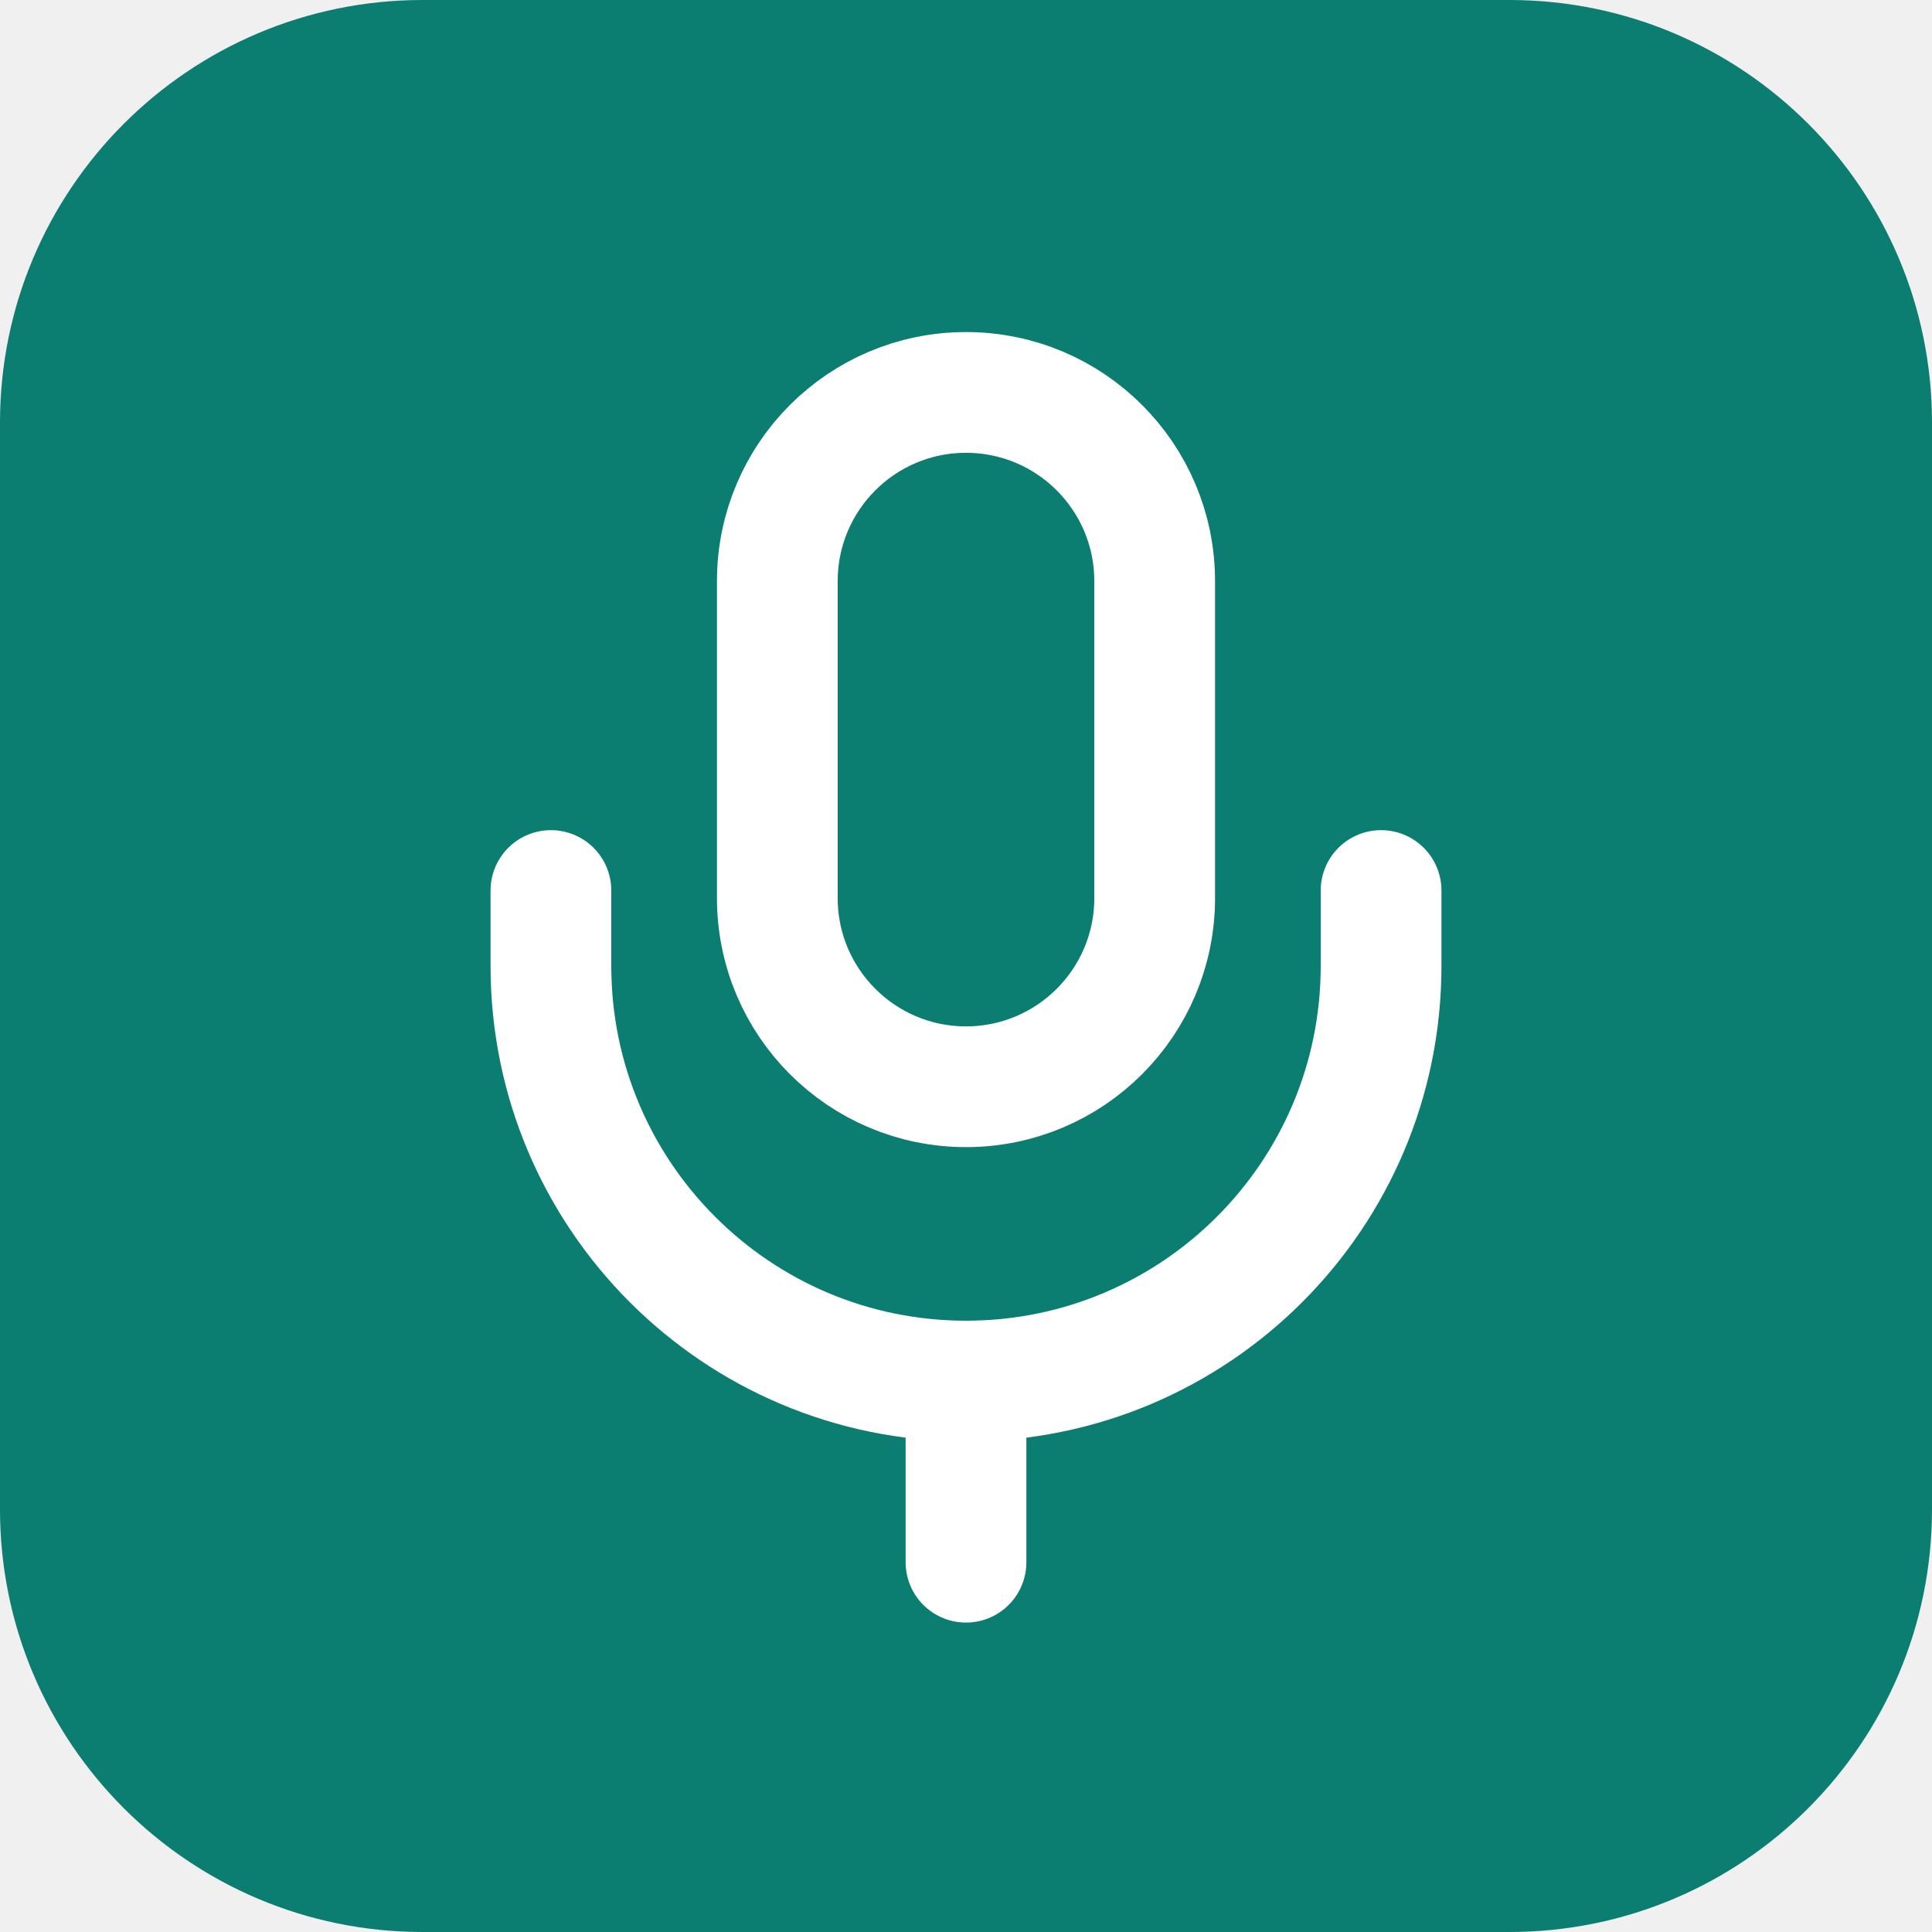
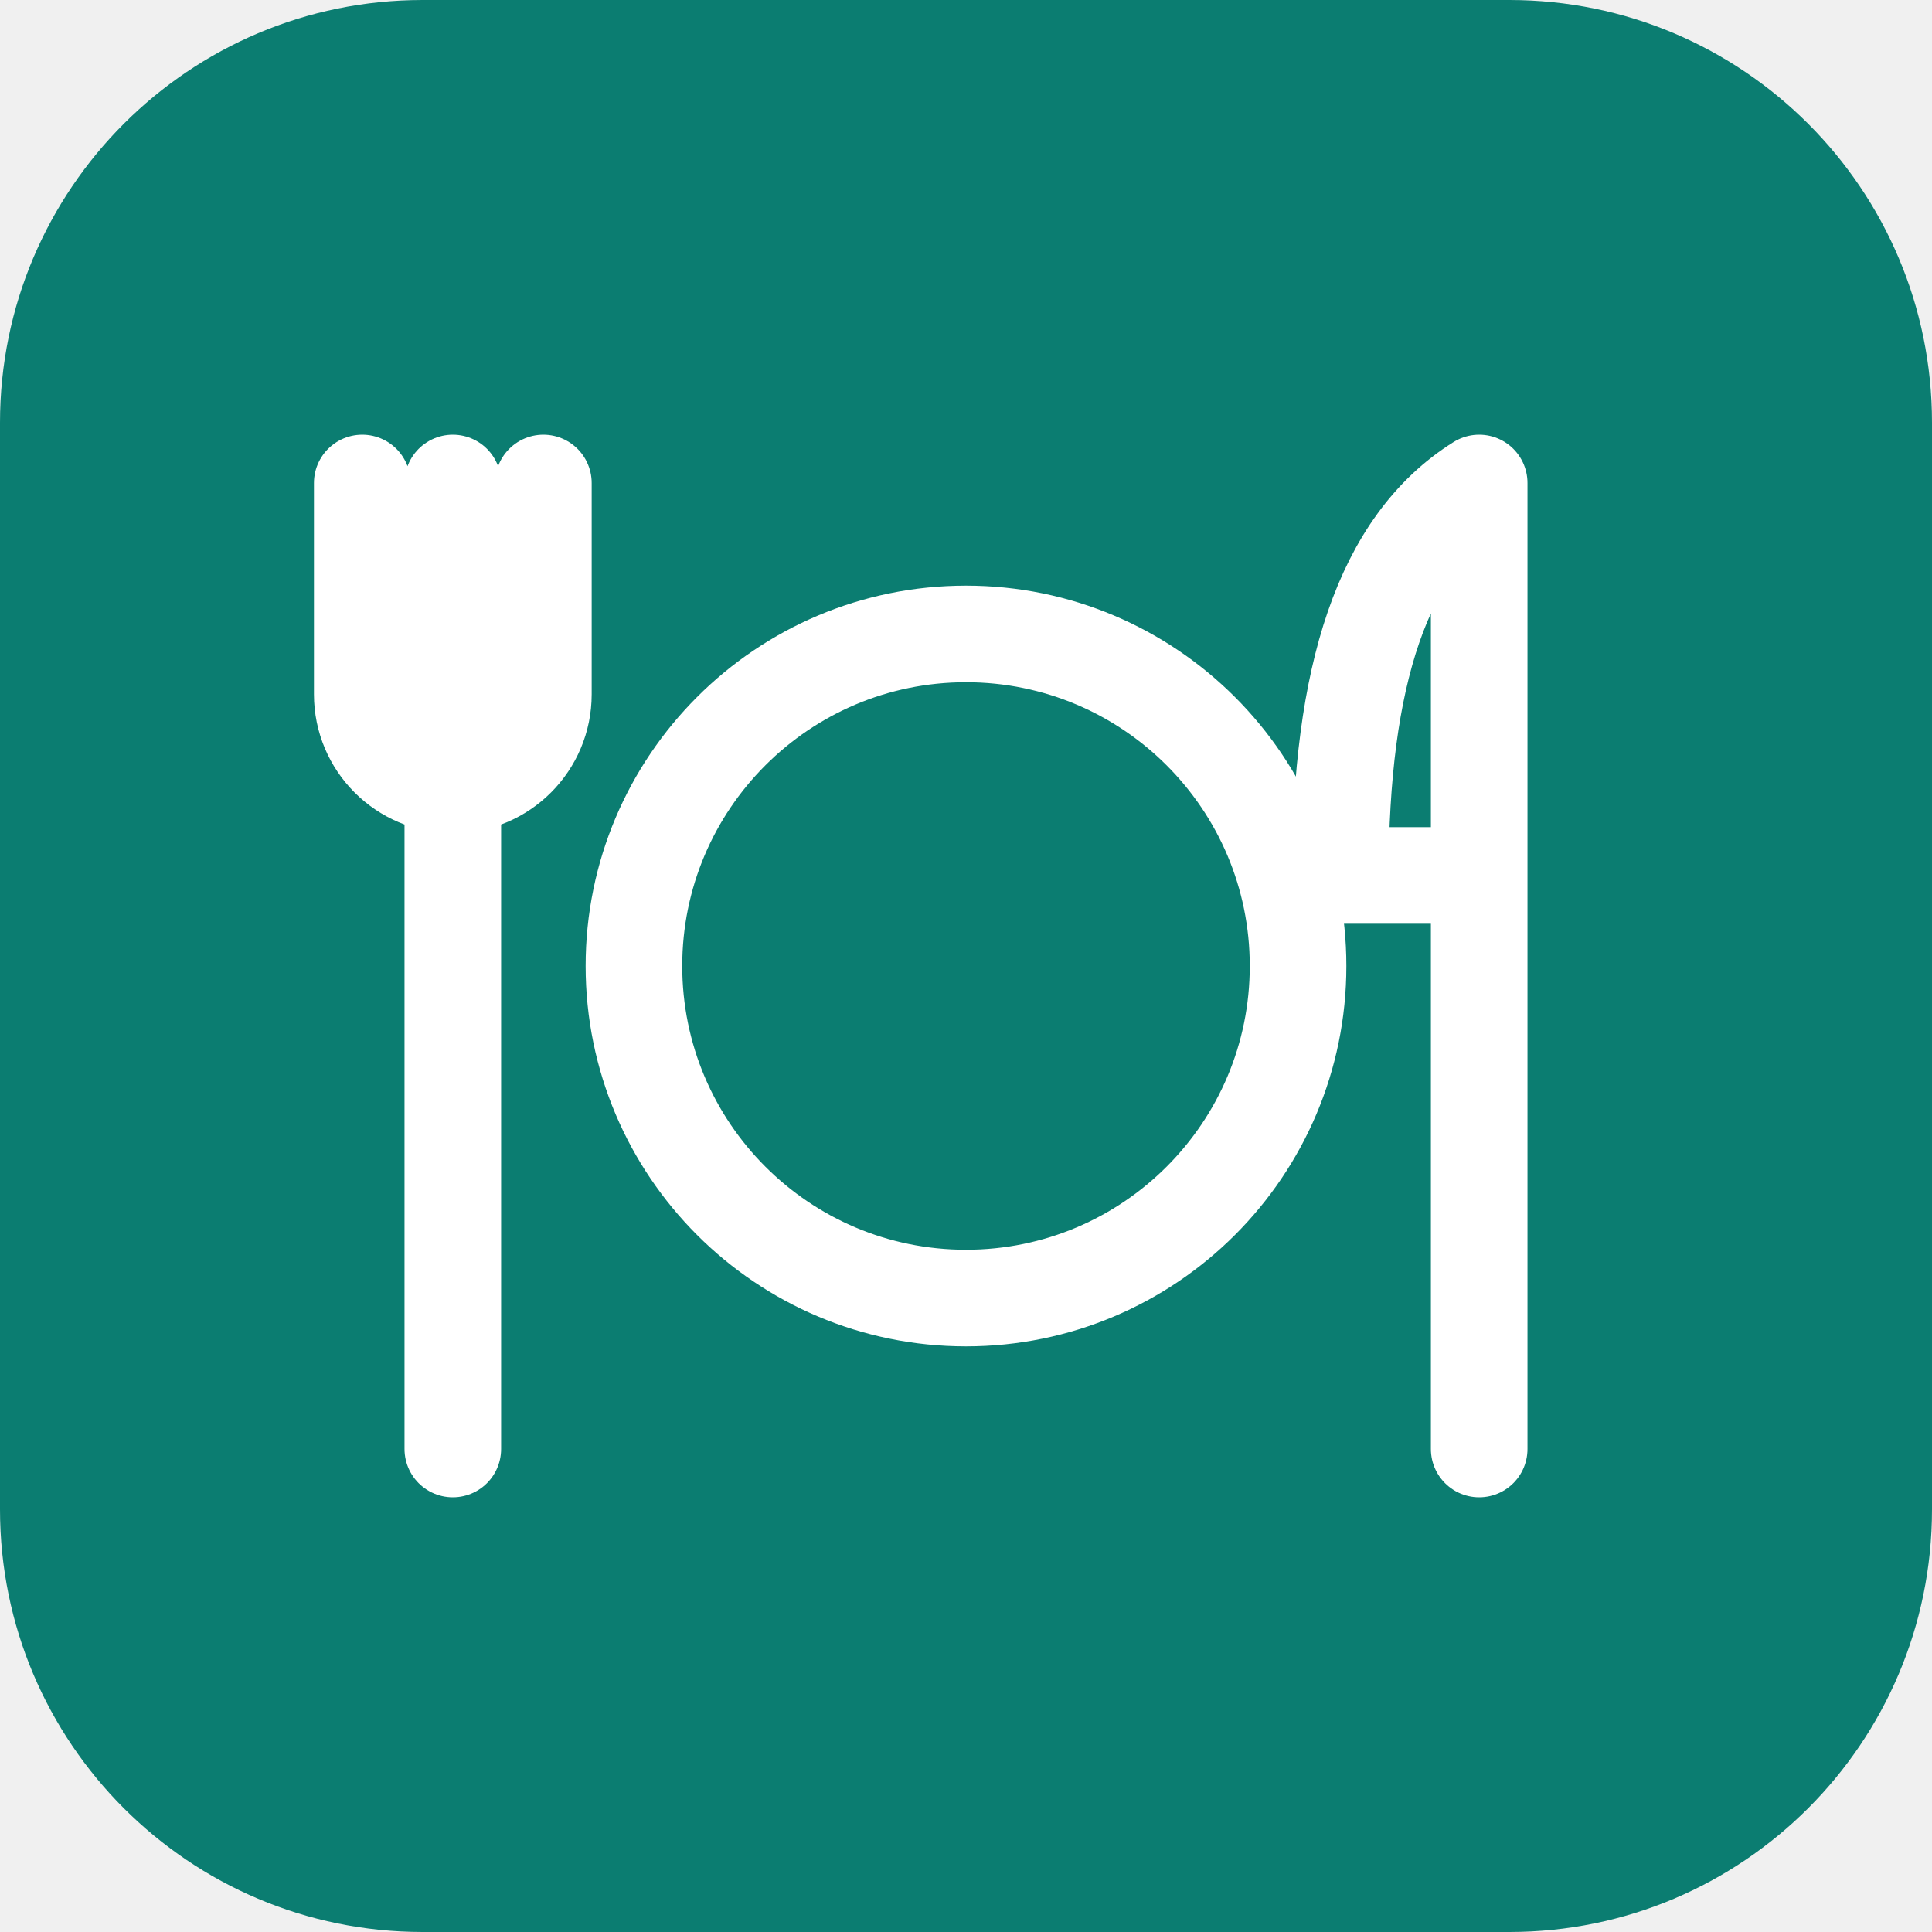
<svg xmlns="http://www.w3.org/2000/svg" viewBox="0 0 512 512">
  <rect width="512" height="512" rx="112" fill="#0B7D71" />
-   <rect x="206" y="104" width="100" height="184" rx="50" fill="none" stroke="#FFFFFF" stroke-width="32" />
-   <path d="M146 236v20a110 110 0 0 0 220 0v-20M256 366v48" fill="none" stroke="#FFFFFF" stroke-width="32" stroke-linecap="round" stroke-linejoin="round" />
+   <g transform="translate(64 64) scale(16)" fill="none" stroke="#FFFFFF" stroke-width="1.6" stroke-linecap="round" stroke-linejoin="round">
+     <circle cx="12" cy="12" r="5.5" />
+     <path d="M3.5 4v16M2 4v3.5a1.5 1.5 0 0 0 3 0V4" />
+     <path d="M20.5 20V4c-1.6 1-2.3 3.2-2.3 6.5h2.3" />
+   </g>
</svg>
